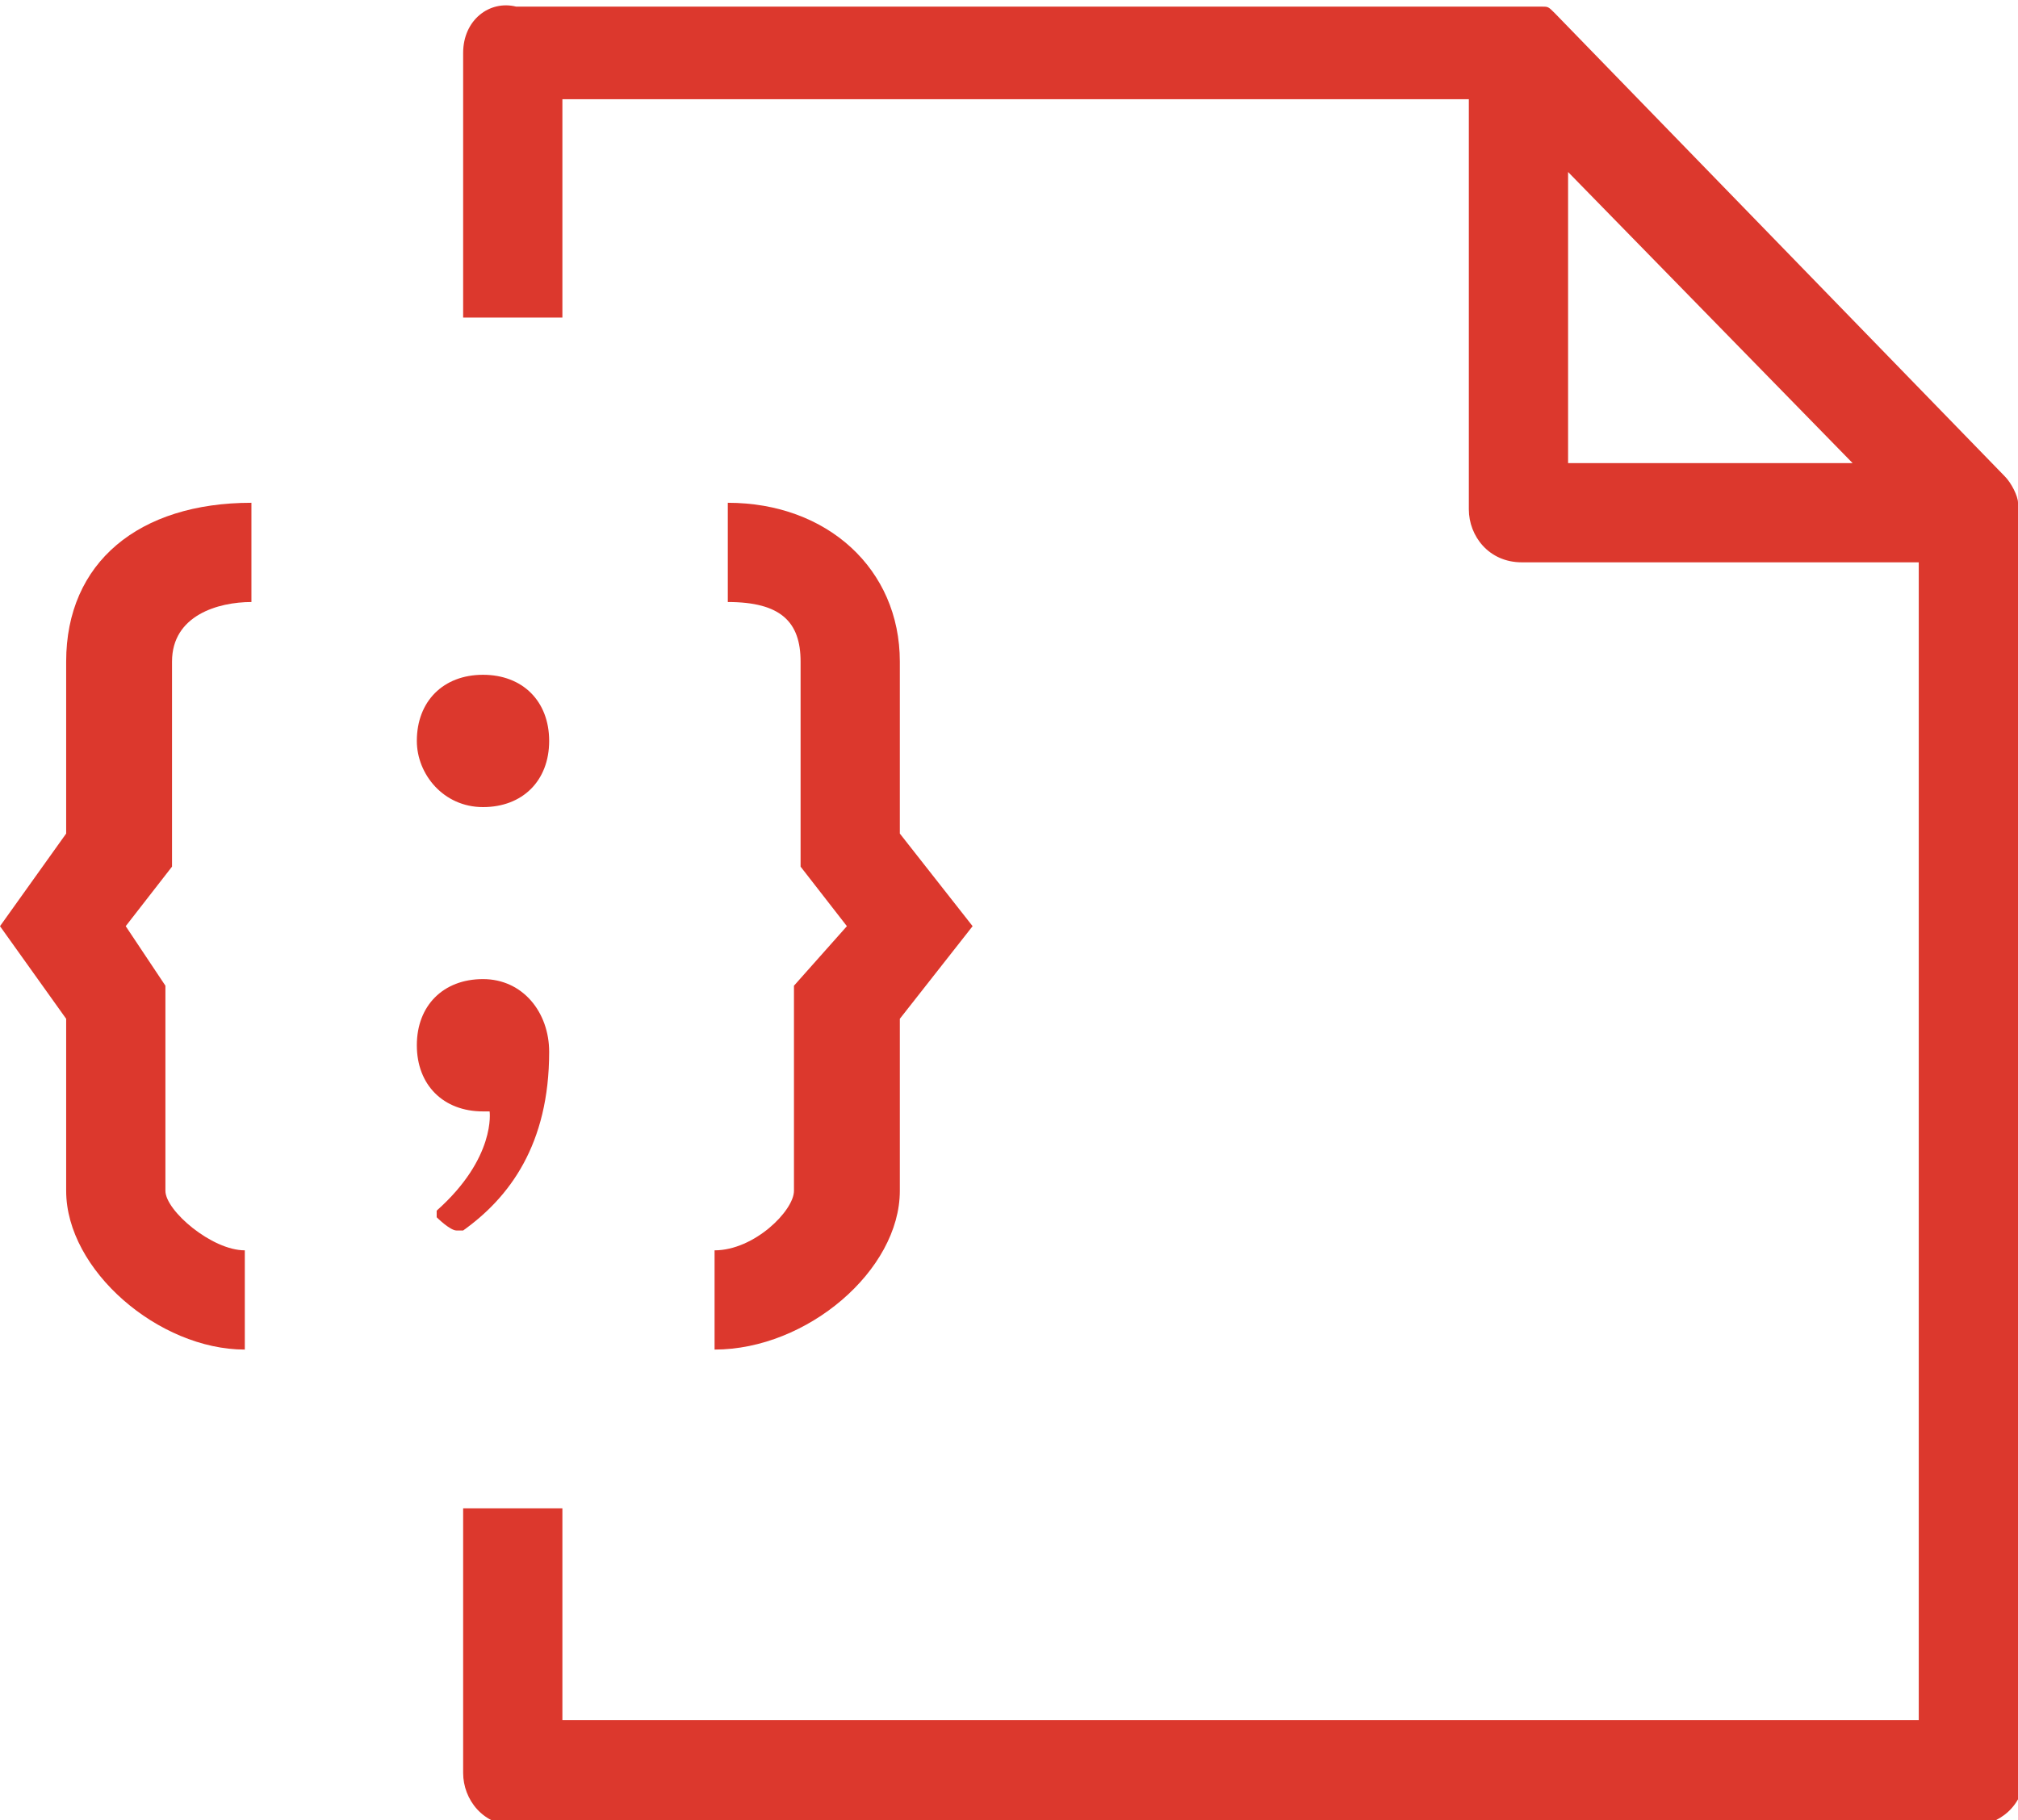
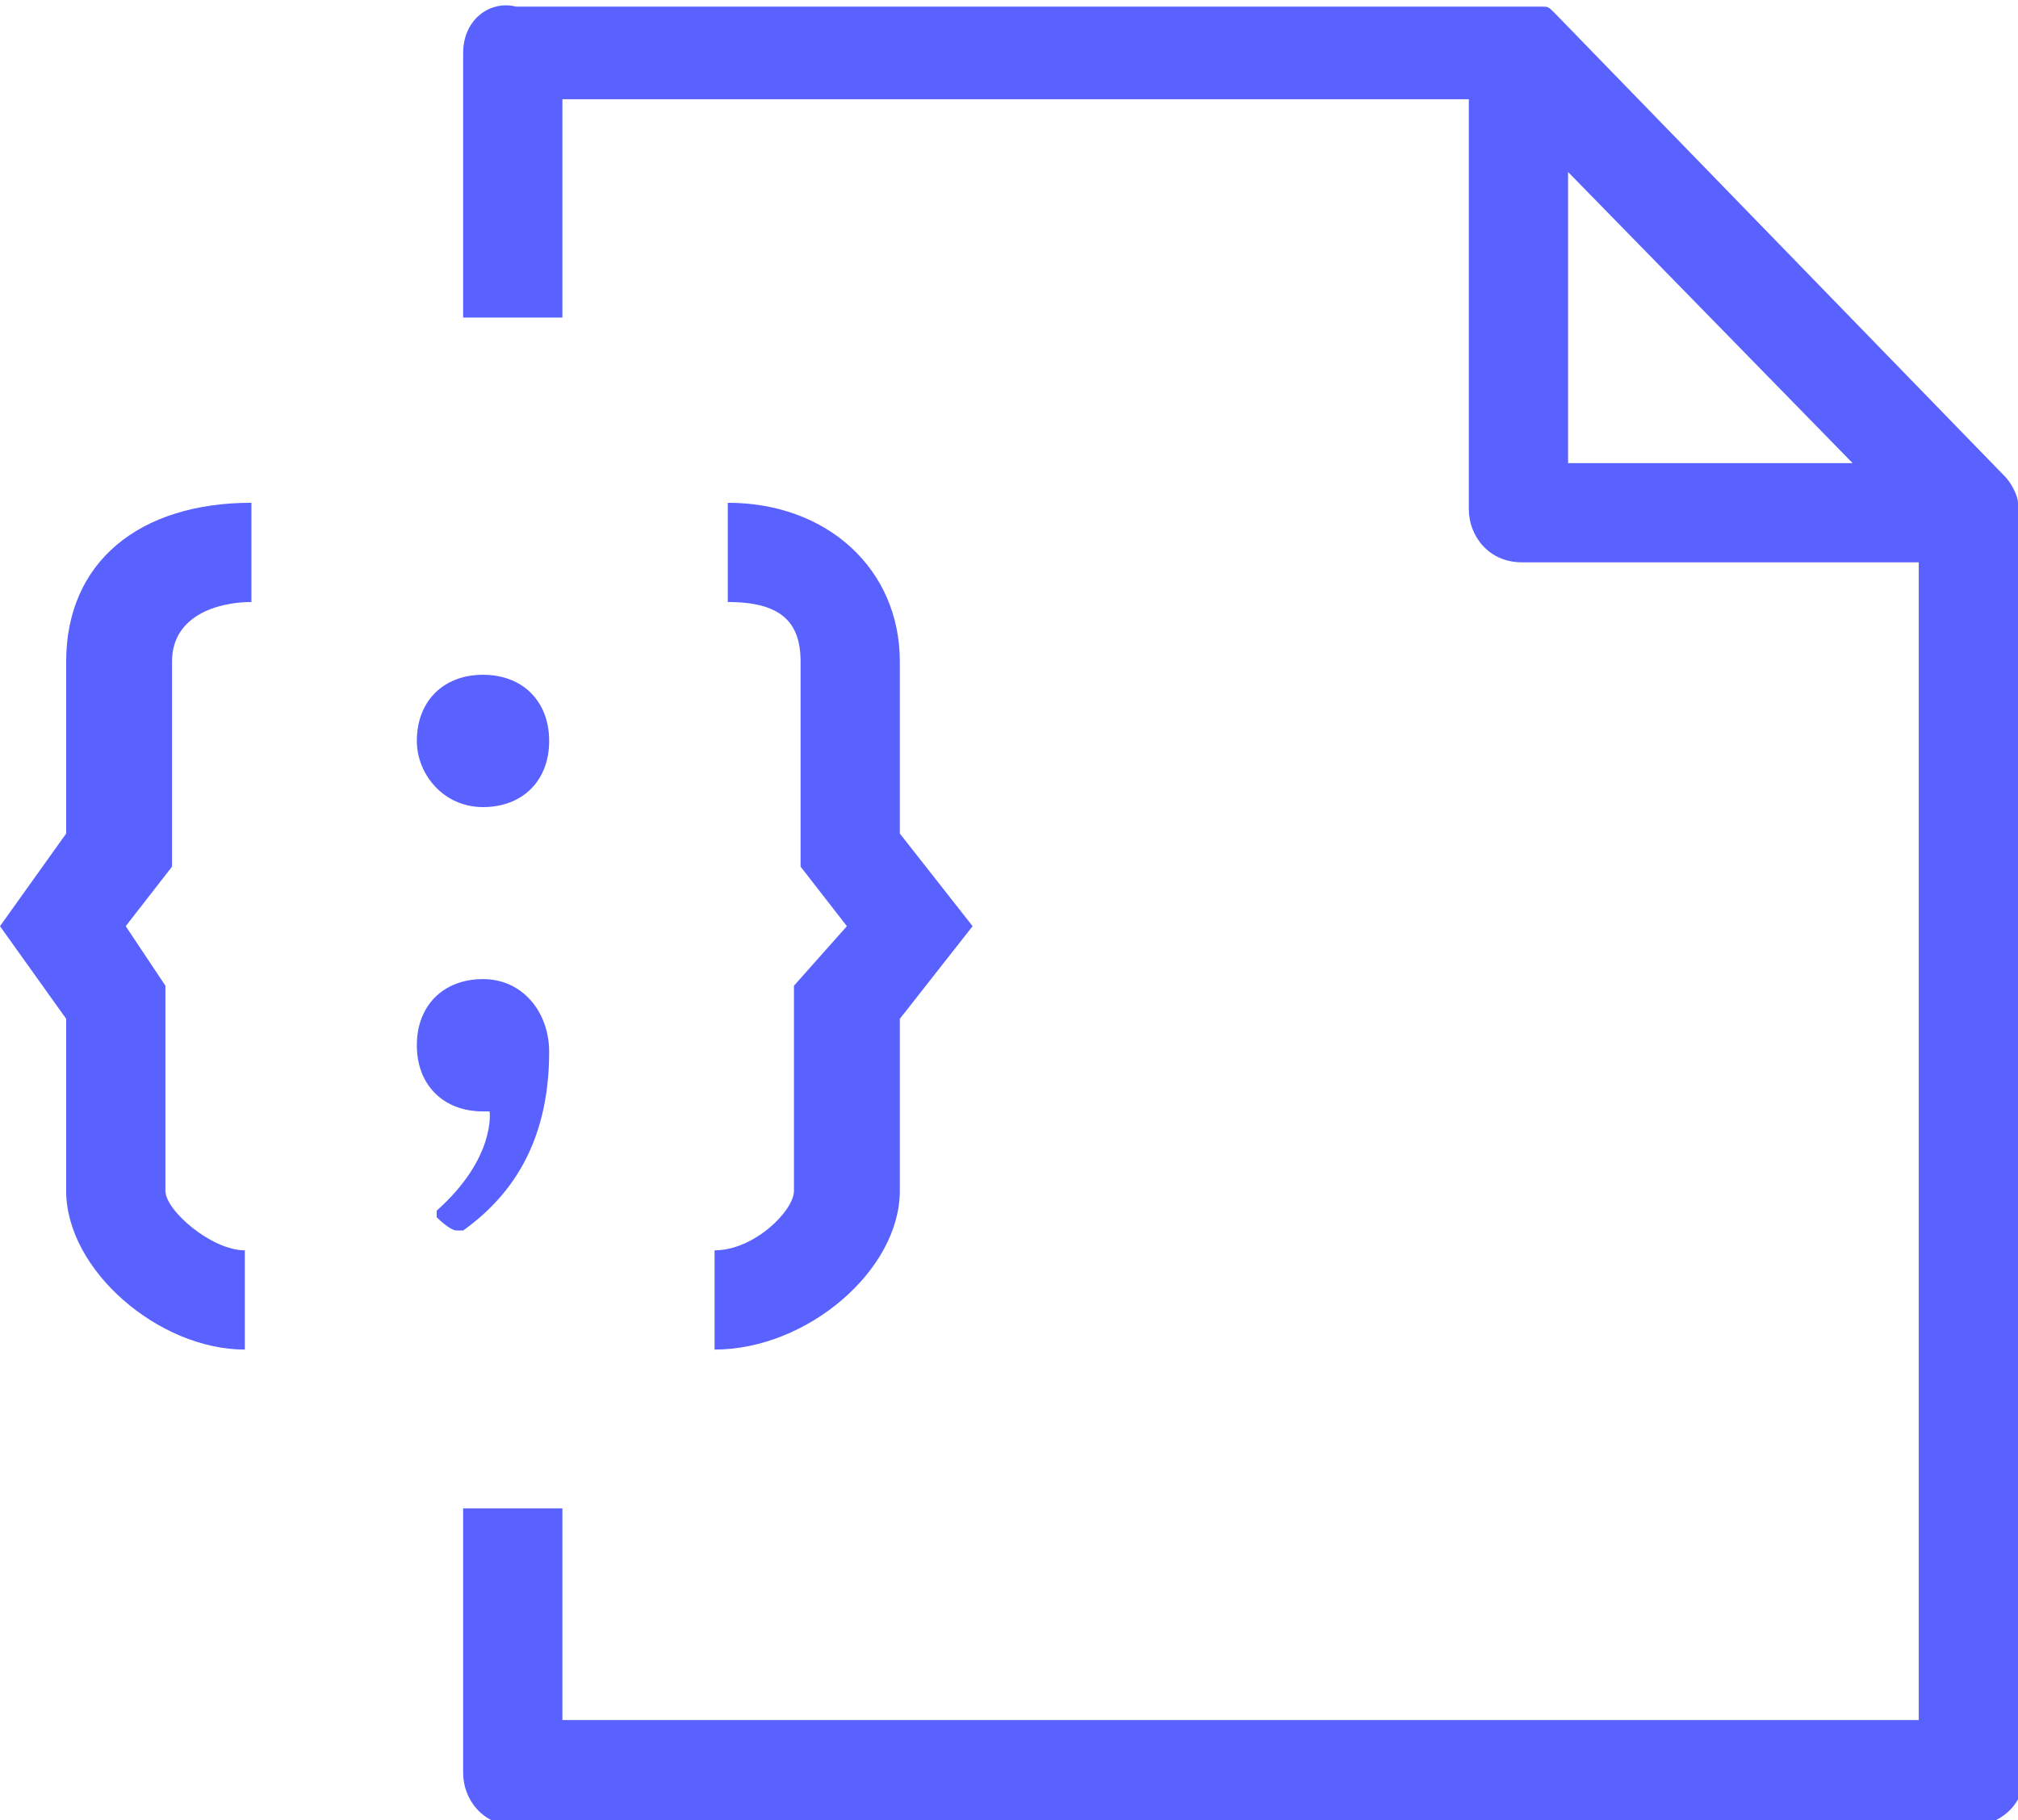
<svg xmlns="http://www.w3.org/2000/svg" version="1.1" id="Layer_1" x="0px" y="0px" viewBox="0 0 30.5 27.5" style="enable-background:new 0 0 30.5 27.5;" xml:space="preserve">
  <style type="text/css">
- 	.st0{fill:none;stroke:#DC382D;stroke-miterlimit:10;}
- 	.st1{fill:none;stroke:#DC382D;stroke-width:1.25;stroke-miterlimit:10;}
- 	.st2{fill:none;stroke:#DC382D;stroke-width:1.75;stroke-miterlimit:10;}
+ 	.st0{fill:none;stroke:#5961ff;stroke-miterlimit:10;}
+ 	.st1{fill:none;stroke:#5961ff;stroke-width:1.25;stroke-miterlimit:10;}
+ 	.st2{fill:none;stroke:#5961ff;stroke-width:1.75;stroke-miterlimit:10;}
	.st3{fill:#504F4E;}
- 	.st4{fill:#DC382D;}
- 	.st5{fill:none;stroke:#DC382D;stroke-width:1.5;stroke-miterlimit:10;}
- 	.st6{fill:none;stroke:#DC382D;stroke-width:1.25;stroke-linejoin:round;stroke-miterlimit:10;}
+ 	.st4{fill:#5961ff;}
+ 	.st5{fill:none;stroke:#5961ff;stroke-width:1.5;stroke-miterlimit:10;}
+ 	.st6{fill:none;stroke:#5961ff;stroke-width:1.25;stroke-linejoin:round;stroke-miterlimit:10;}
</style>
  <g>
    <path class="st4" d="M1,10v2.6L0,14l1,1.4V18c0,1.2,1.4,2.4,2.7,2.4v-1.5c-0.5,0-1.2-0.6-1.2-0.9v-3.1L1.9,14l0.7-0.9V10   c0-0.7,0.7-0.9,1.2-0.9V7.6C2.1,7.6,1,8.5,1,10z" />
    <path class="st4" d="M12,18c0,0.3-0.6,0.9-1.2,0.9v1.5c1.4,0,2.8-1.2,2.8-2.4v-2.6l1.1-1.4l-1.1-1.4V10c0-1.4-1.1-2.4-2.6-2.4v1.5   c0.8,0,1.1,0.3,1.1,0.9v3.1l0.7,0.9L12,14.9V18z" />
    <path class="st4" d="M30.5,7.7c0,0,0-0.1,0-0.1c0-0.1-0.1-0.3-0.2-0.4l-6.8-7l0,0c0,0,0,0,0,0l0,0c0,0,0,0,0,0   c-0.1-0.1-0.1-0.1-0.2-0.1c0,0,0,0-0.1,0c-0.1,0-0.1,0-0.2,0c0,0,0,0,0,0H7.8C7.4,0,7,0.3,7,0.8v4h1.5V1.5h13.7v6.2   c0,0.4,0.3,0.8,0.8,0.8H29V26H8.5v-3.2H7v4c0,0.4,0.3,0.8,0.8,0.8h22c0.4,0,0.8-0.3,0.8-0.8L30.5,7.7C30.5,7.7,30.5,7.7,30.5,7.7z    M23.7,7V2.6L28,7H23.7z" />
    <path class="st4" d="M7.3,12.2c0.6,0,1-0.4,1-1c0-0.6-0.4-1-1-1s-1,0.4-1,1C6.3,11.7,6.7,12.2,7.3,12.2z" />
    <path class="st4" d="M8.3,15.9c0-0.6-0.4-1.1-1-1.1s-1,0.4-1,1c0,0.6,0.4,1,1,1c0.1,0,0.1,0,0.1,0c0,0,0.1,0.7-0.8,1.5   c0,0,0,0.1,0,0.1s0.2,0.2,0.3,0.2c0,0,0,0,0.1,0C7.7,18.1,8.3,17.3,8.3,15.9z" />
  </g>
</svg>
